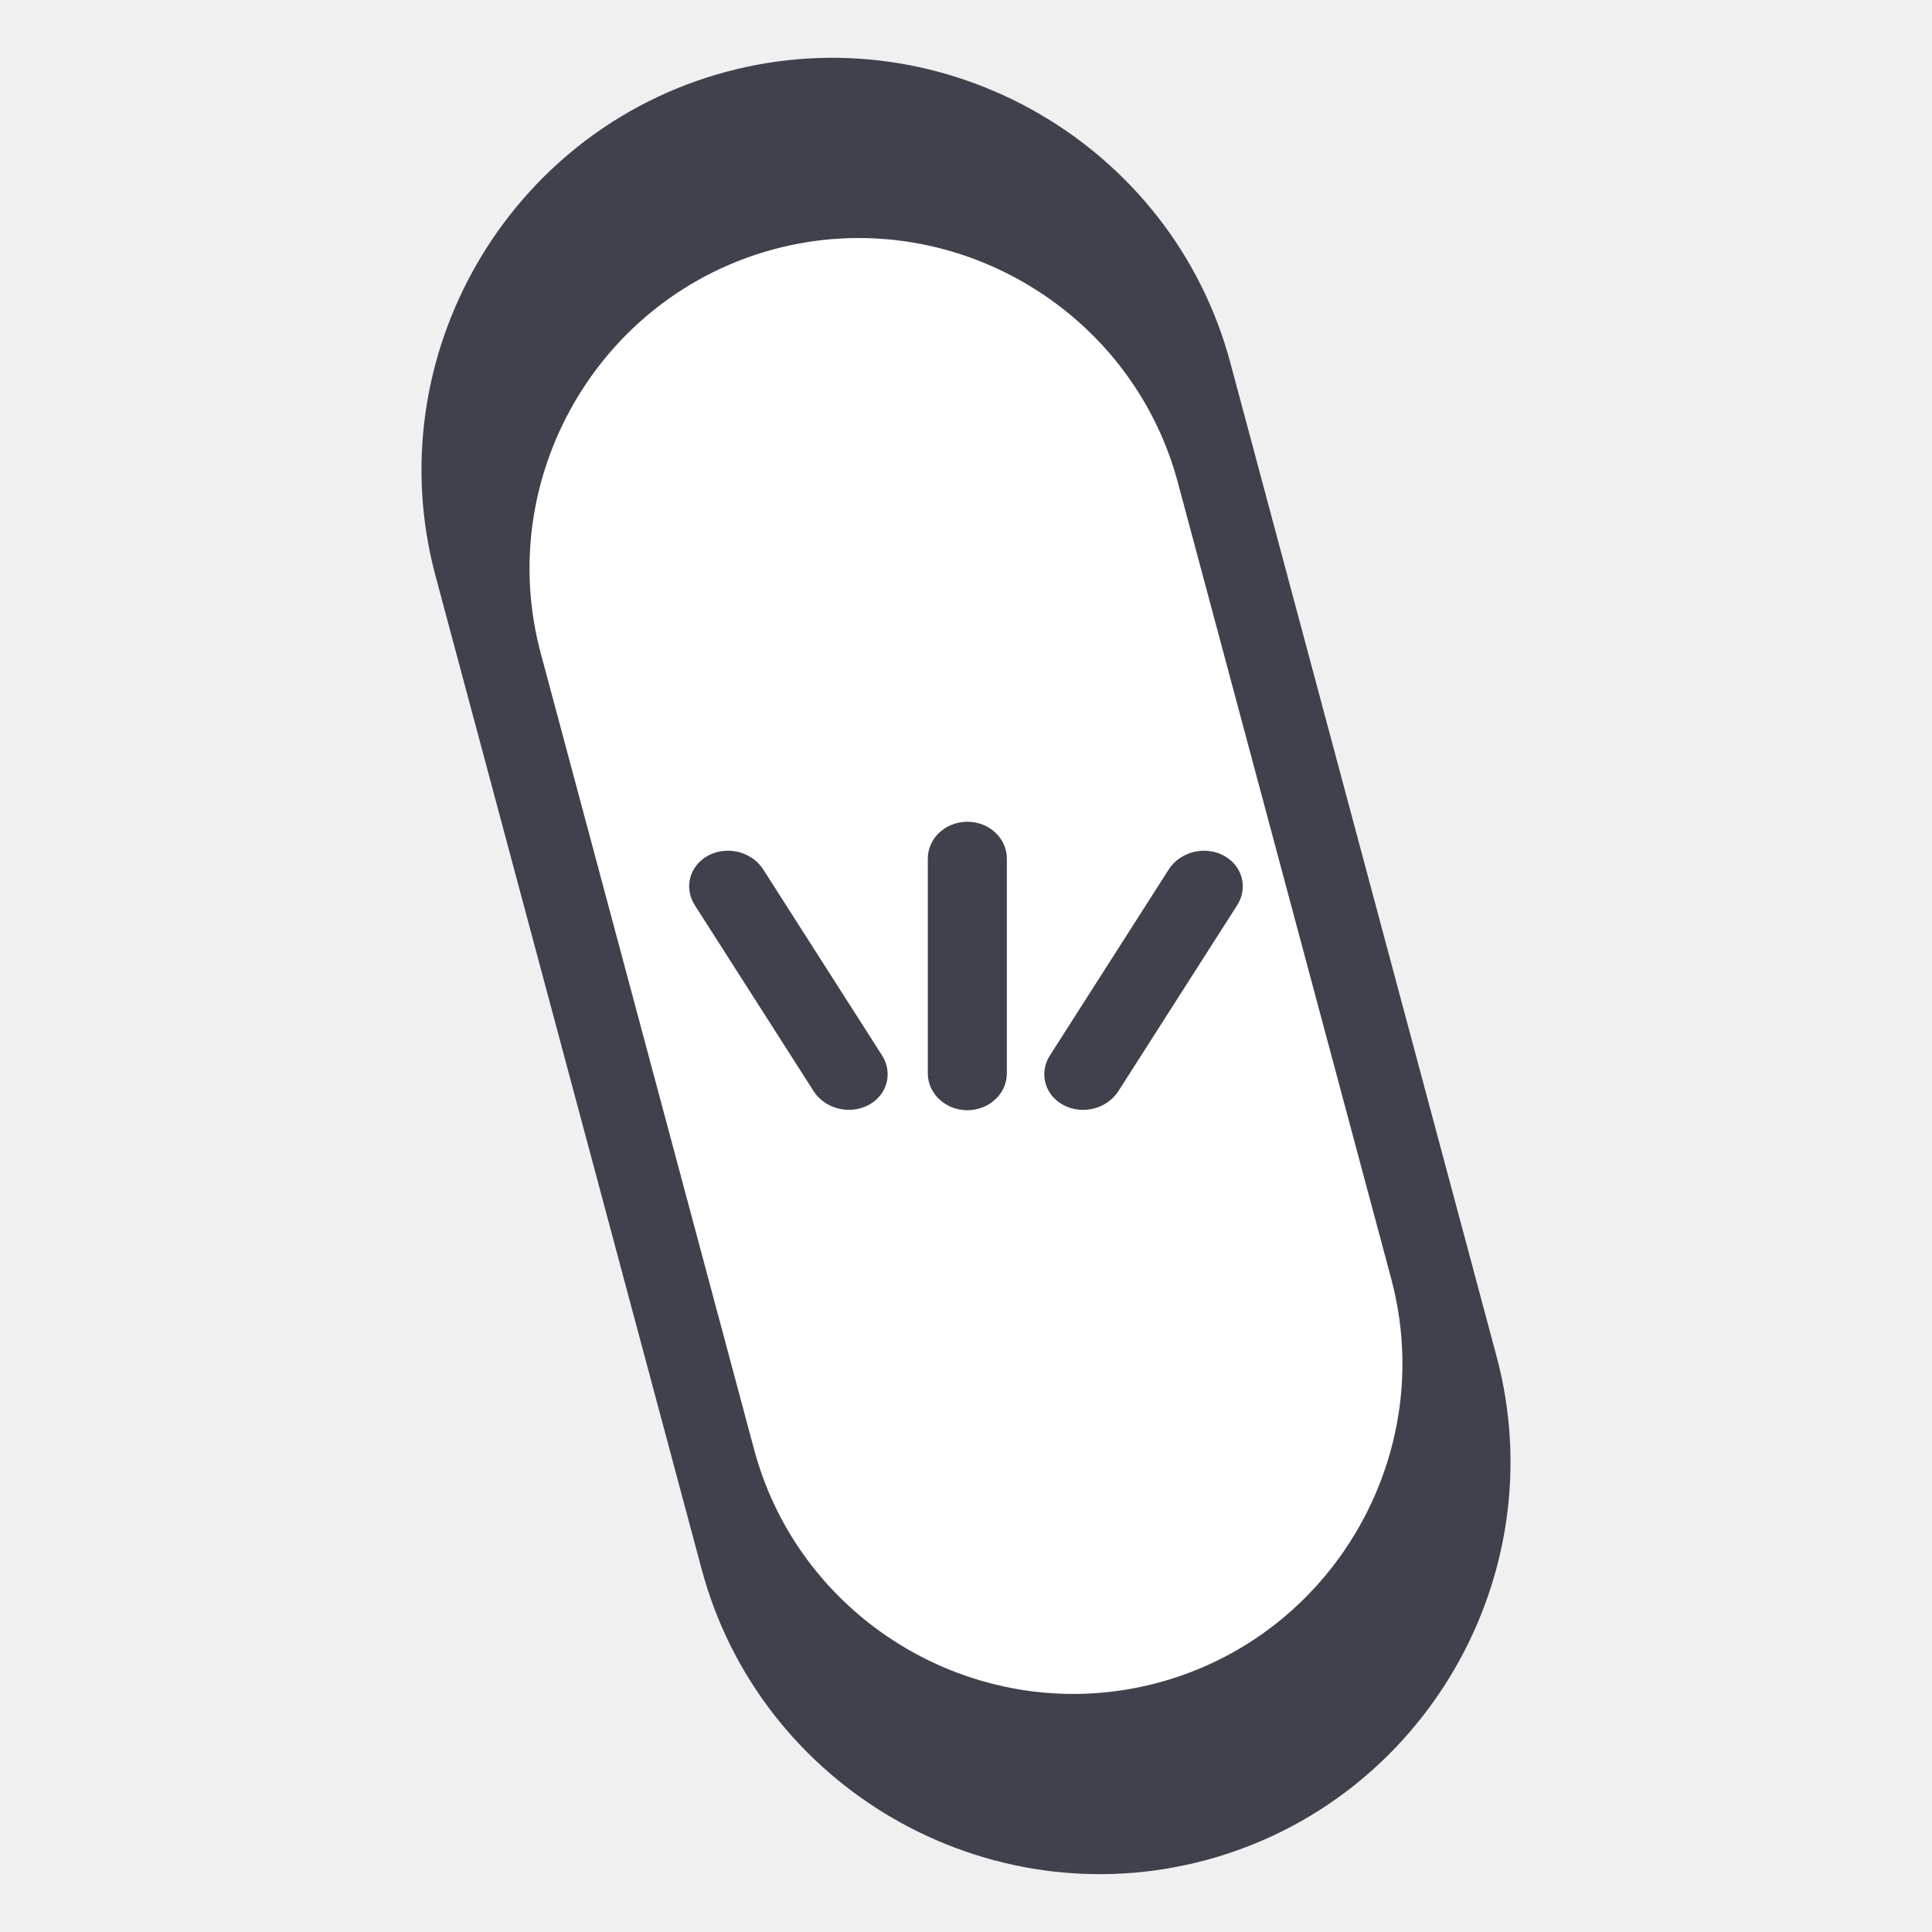
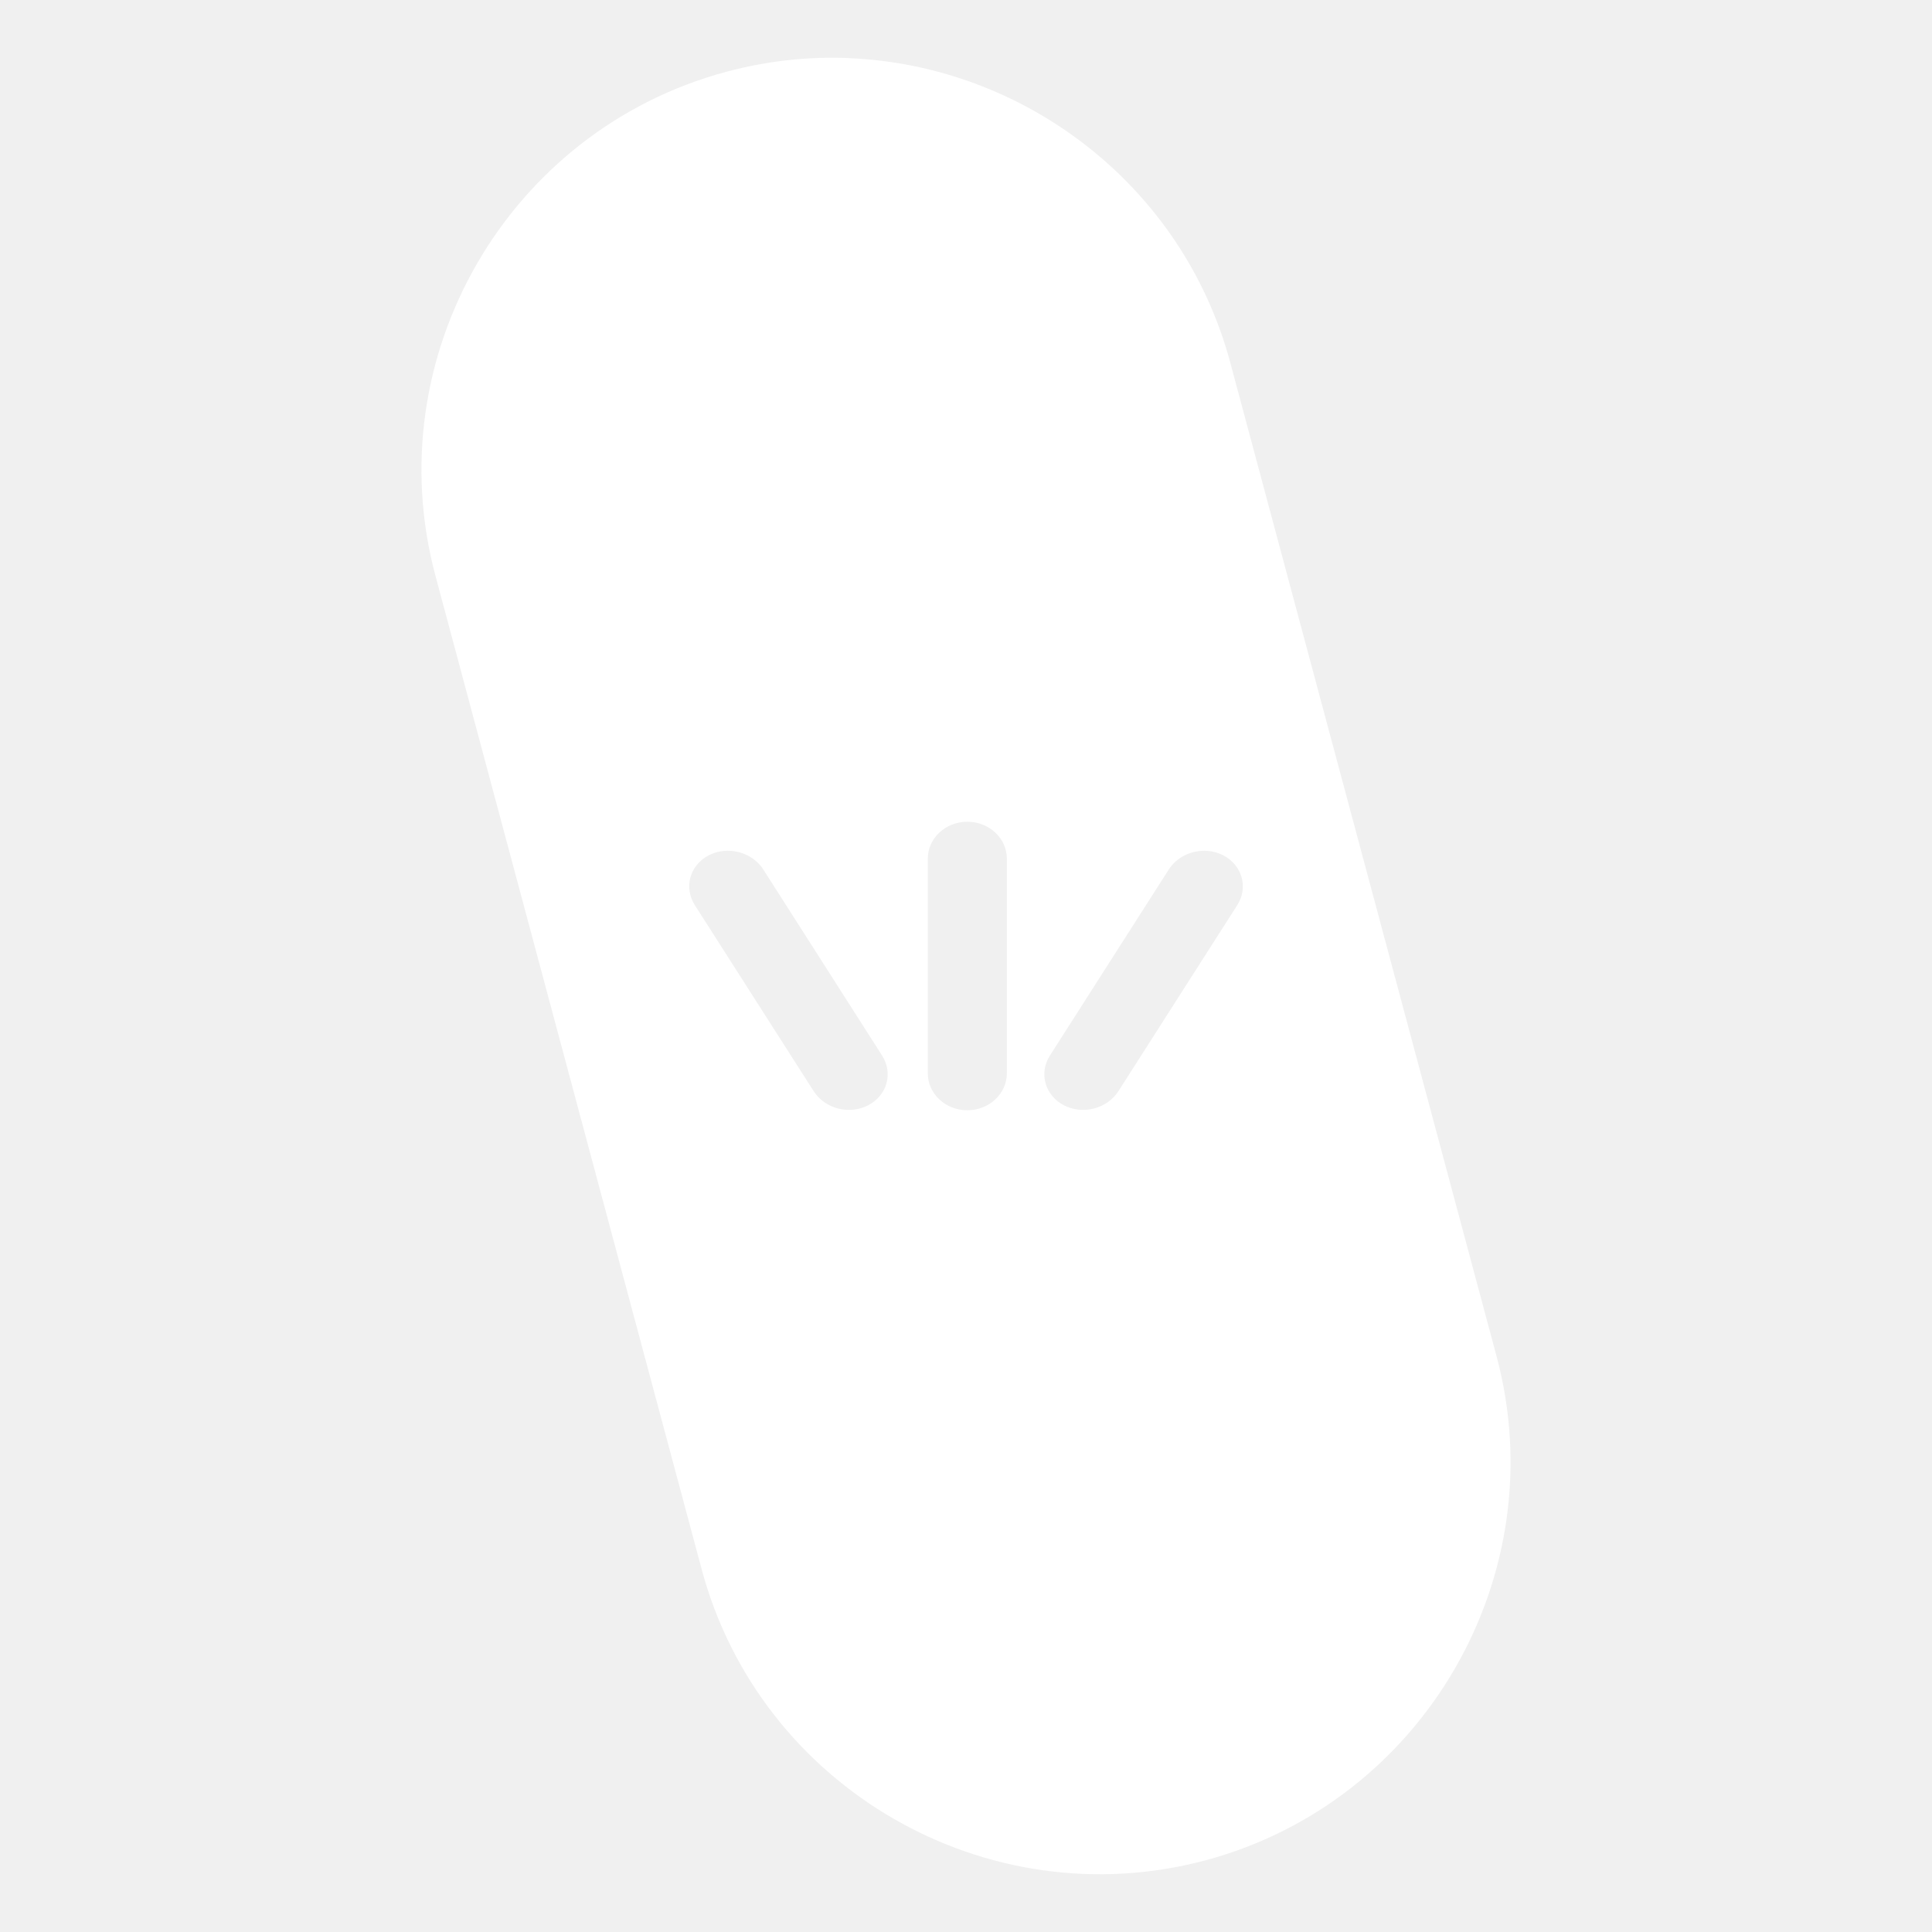
<svg xmlns="http://www.w3.org/2000/svg" width="48" height="48" version="1.1" viewBox="0 0 48 48" xml:space="preserve">
-   <path d="m29.953 46.216 2.1e-5 -5e-6c5.431-1.455 8.683-7.089 7.228-12.52l-6.614-24.685c-1.455-5.431-7.089-8.683-12.52-7.228l-2.1e-5 5.5e-6c-5.431 1.455-8.683 7.089-7.228 12.52l6.614 24.685c1.455 5.431 7.089 8.683 12.52 7.228z" fill="#3f424d" stroke-width="1.278" />
-   <path d="m28.771 41.807 1.7e-5 -4e-6c4.353-1.166 6.96-5.682 5.794-10.035l-5.302-19.786c-1.166-4.353-5.682-6.96-10.035-5.794l-1.7e-5 4.4e-6c-4.353 1.166-6.96 5.682-5.794 10.035l5.302 19.786c1.166 4.353 5.682 6.96 10.035 5.794z" fill="#fff" stroke-width="1.024" />
-   <path d="m24.034 20.416c-0.542 0-0.983 0.41-0.983 0.916v5.335c0 0.506 0.441 0.916 0.983 0.916s0.981-0.41 0.981-0.916v-5.335c0-0.506-0.439-0.916-0.981-0.916zm-5.962 0.72c-0.16 0.002-0.32 0.039-0.467 0.115-0.47 0.245-0.623 0.8-0.343 1.238l2.951 4.619c0.28 0.438 0.889 0.595 1.358 0.35 0.47-0.245 0.623-0.798 0.343-1.237l-2.951-4.619c-0.193-0.301-0.541-0.47-0.892-0.467zm11.856 0c-0.351-0.004-0.699 0.165-0.892 0.467l-2.951 4.619c-0.28 0.438-0.127 0.992 0.343 1.237 0.47 0.245 1.078 0.088 1.358-0.35l2.951-4.619c0.28-0.438 0.127-0.993-0.343-1.238-0.147-0.077-0.307-0.113-0.467-0.115z" fill="#3f424d" fill-rule="evenodd" stroke-width=".083" />
+   <path d="m21.094 1.443c-1.004-0.042-2.029 0.067-3.047 0.34-5.431 1.455-8.684 7.088-7.229 12.52l6.615 24.686c1.455 5.431 7.088 8.684 12.52 7.229 5.431-1.455 8.684-7.09 7.229-12.521l-6.615-24.684c-1.182-4.412-5.123-7.388-9.473-7.568zm2.939 18.973c0.542 0 0.982 0.41 0.982 0.916v5.336c0 0.506-0.44 0.916-0.982 0.916s-0.982-0.41-0.982-0.916v-5.336c0-0.506 0.44-0.916 0.982-0.916zm-5.961 0.721c0.351-0.004 0.7 0.165 0.893 0.467l2.949 4.619c0.28 0.439 0.128 0.991-0.342 1.236-0.47 0.245-1.077 0.089-1.357-0.35l-2.951-4.619c-0.28-0.438-0.128-0.993 0.342-1.238 0.147-0.077 0.307-0.114 0.467-0.115zm11.855 0c0.16 0.002 0.32 0.039 0.467 0.115 0.47 0.245 0.624 0.8 0.344 1.238l-2.951 4.619c-0.28 0.438-0.888 0.595-1.357 0.35-0.47-0.245-0.624-0.798-0.344-1.236l2.951-4.619c0.193-0.301 0.54-0.47 0.891-0.467z" fill="#fff" />
</svg>
